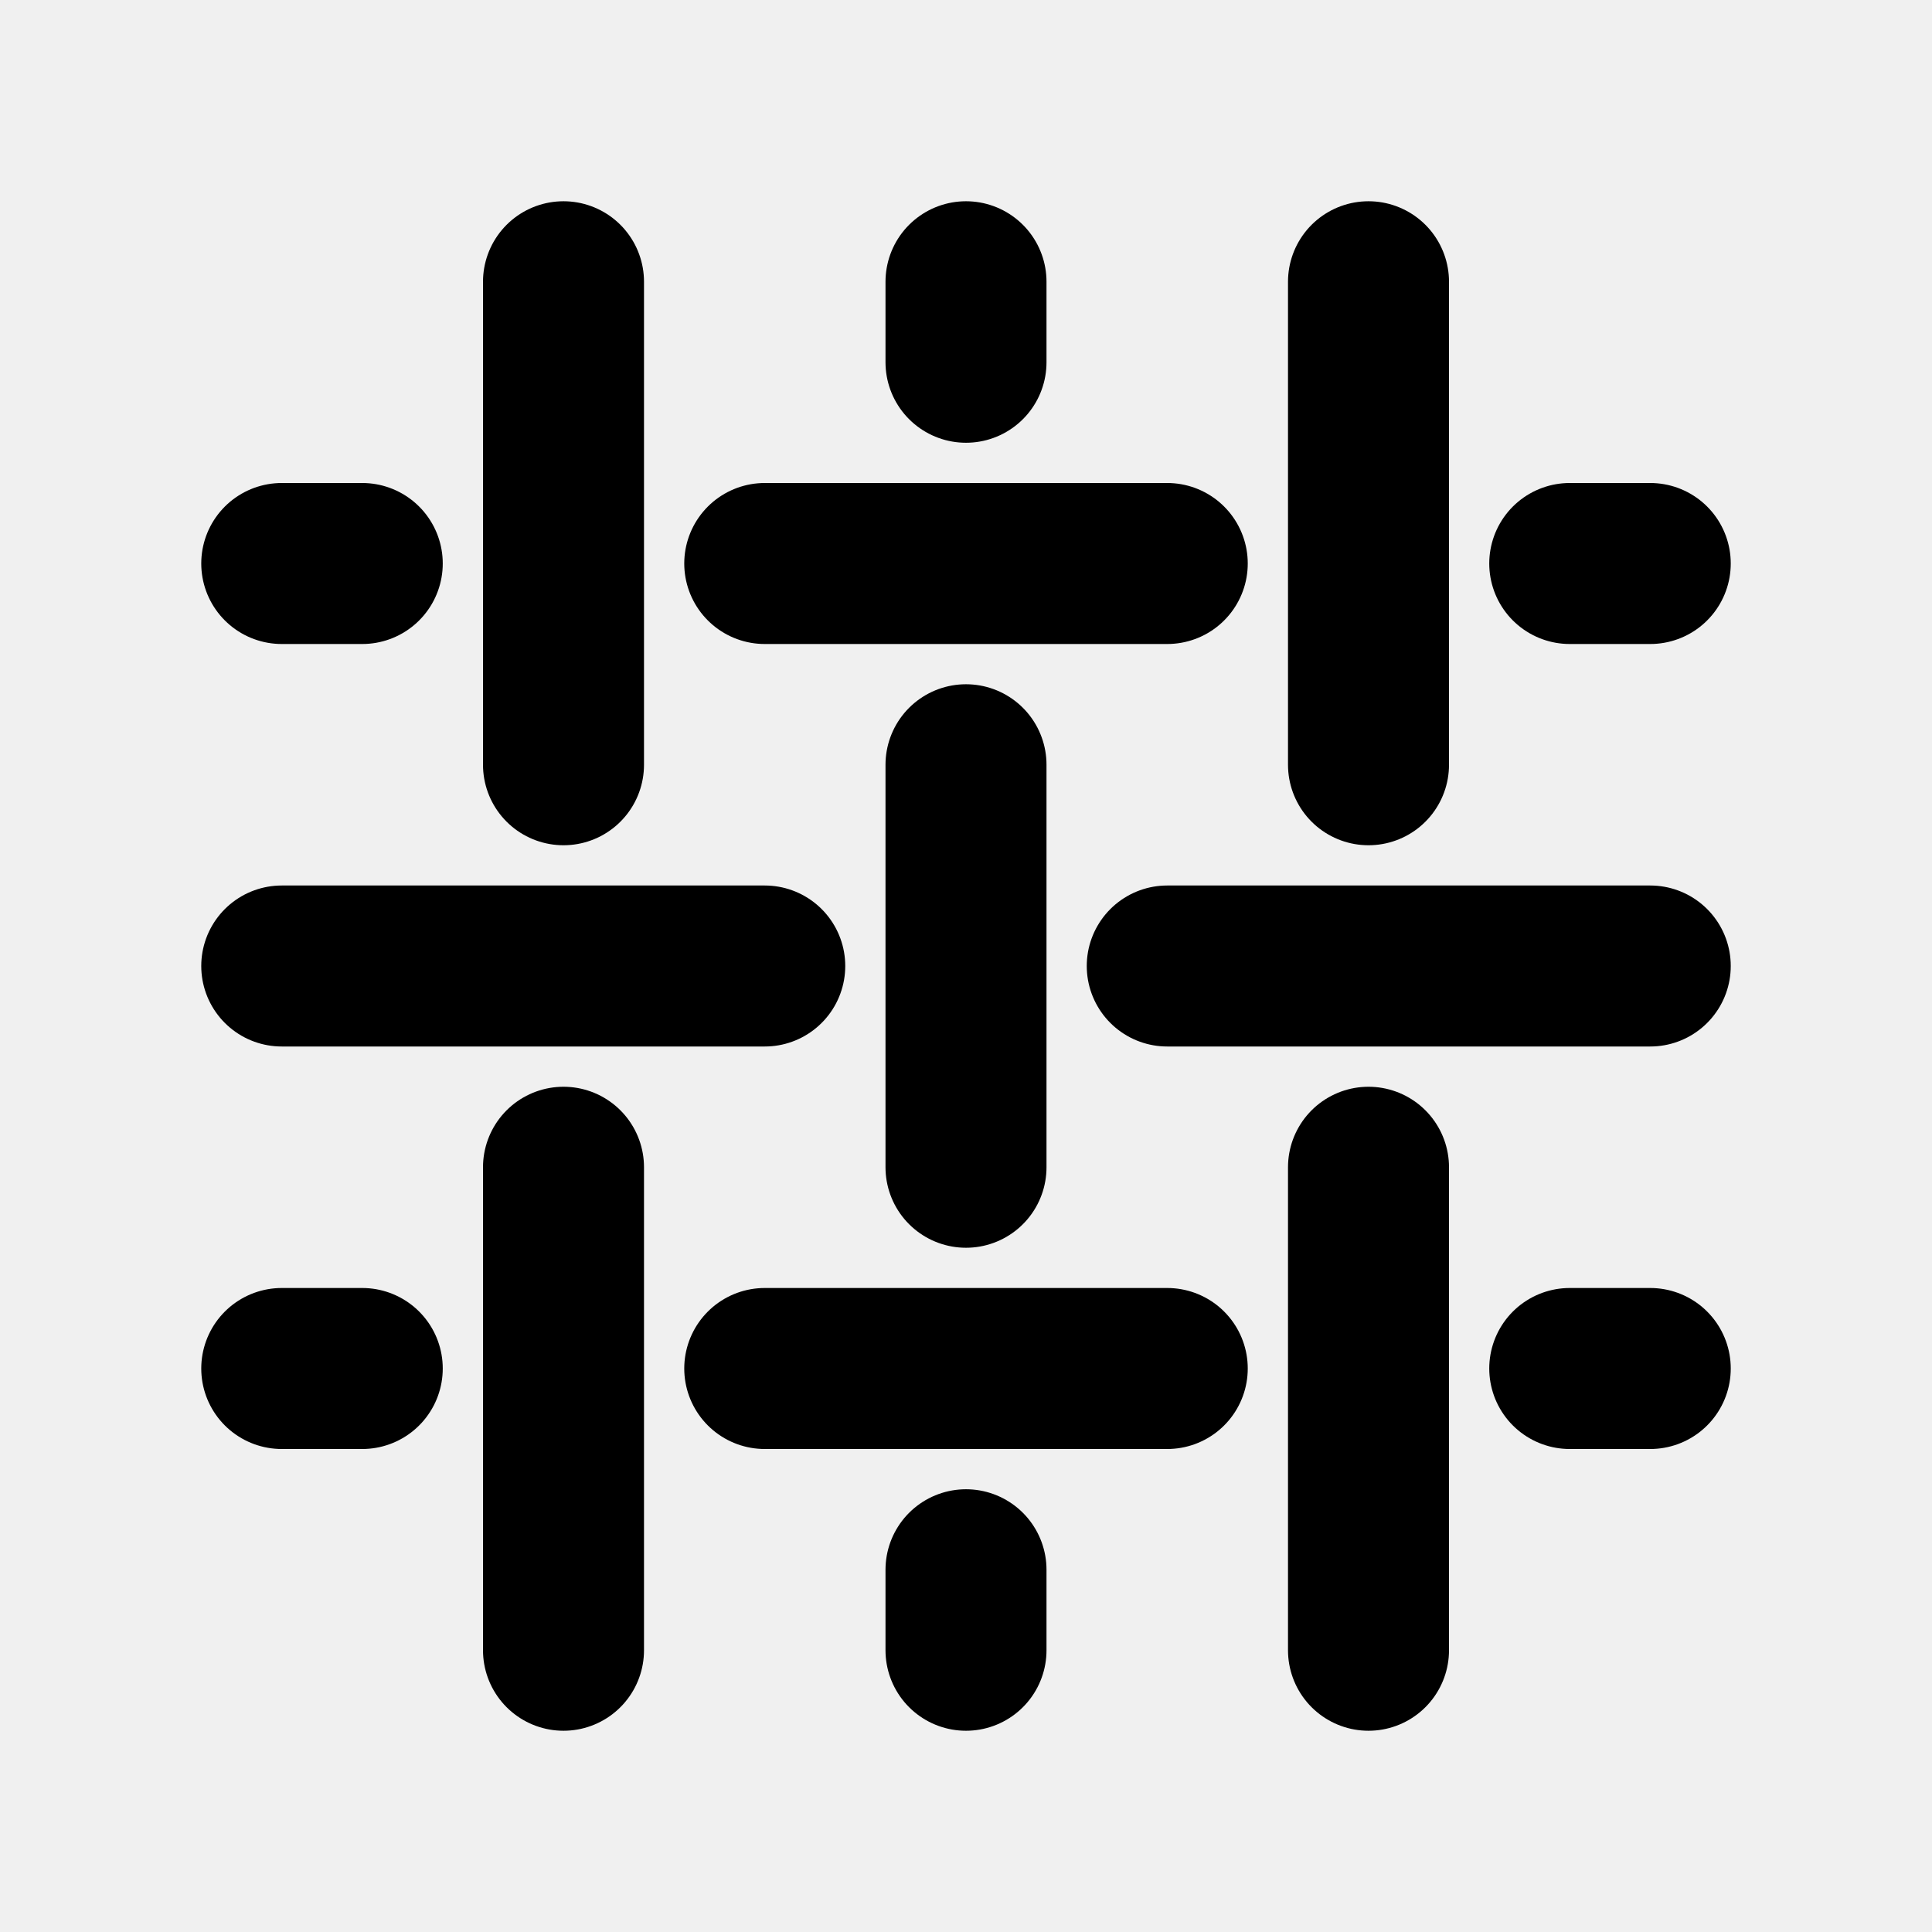
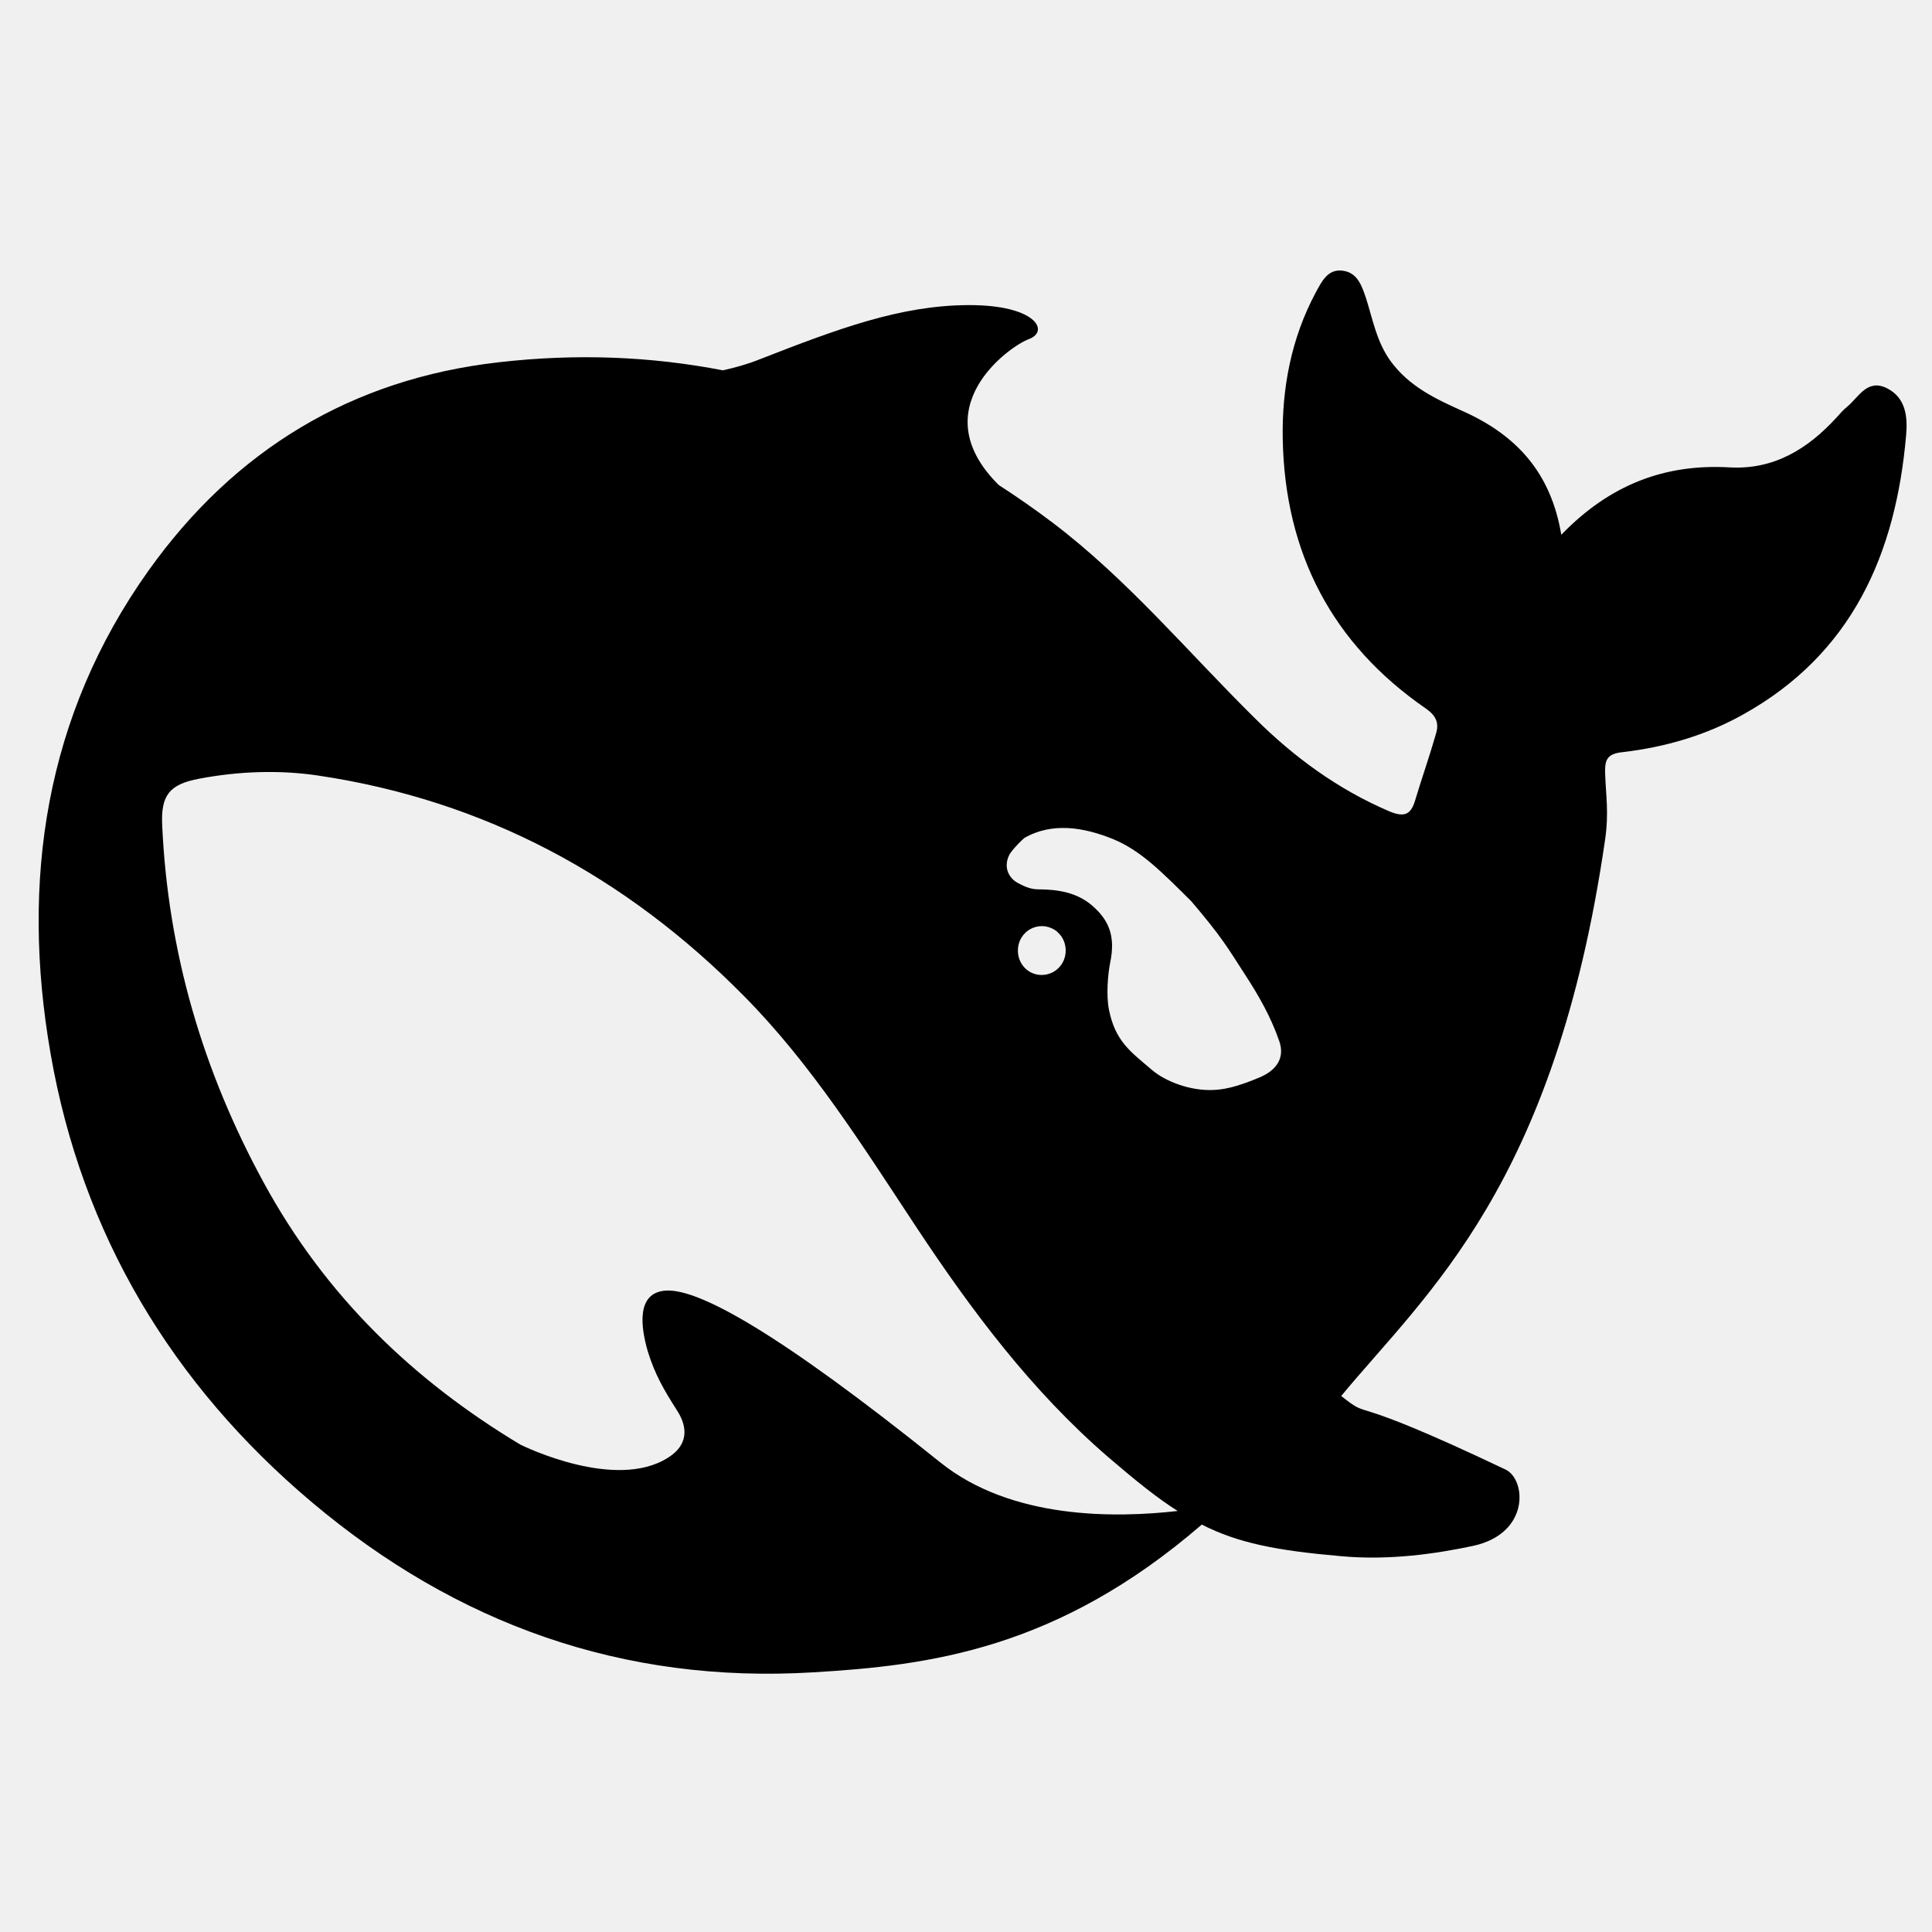
- <svg xmlns="http://www.w3.org/2000/svg" viewBox="0 0 48 48" width="32" height="32" fill="none" role="img" aria-label="FaberLoom">
-   <style>
- 		@media (prefers-color-scheme: dark) {
- 			g { stroke: #fff; }
- 		}
- 	</style>
-   <g stroke="#000" stroke-width="4" stroke-linecap="round">
-     <path d="M14 7 V19" />
-     <path d="M14 29 V41" />
-     <path d="M24 7 V9" />
-     <path d="M24 19 V29" />
-     <path d="M24 39 V41" />
-     <path d="M34 7 V19" />
-     <path d="M34 29 V41" />
-     <path d="M7 14 H9" />
-     <path d="M19 14 H29" />
-     <path d="M39 14 H41" />
-     <path d="M7 24 H19" />
-     <path d="M29 24 H41" />
-     <path d="M7 34 H9" />
-     <path d="M19 34 H29" />
-     <path d="M39 34 H41" />
-   </g>
+ <svg xmlns="http://www.w3.org/2000/svg" width="50" height="50" viewBox="0 0 50 50" fill="none">
+   <path id="path" d="M48.835 10.048C48.323 9.792 48.102 10.28 47.803 10.528C47.701 10.608 47.614 10.712 47.527 10.808C46.779 11.624 45.905 12.16 44.762 12.096C43.092 12 41.666 12.536 40.406 13.84C40.138 12.232 39.248 11.272 37.893 10.656C37.184 10.336 36.467 10.016 35.97 9.32C35.623 8.824 35.529 8.272 35.356 7.728C35.246 7.4 35.135 7.064 34.765 7.008C34.363 6.944 34.206 7.288 34.048 7.576C33.418 8.752 33.173 10.048 33.197 11.36C33.252 14.312 34.474 16.664 36.9 18.336C37.176 18.528 37.247 18.72 37.16 19C36.995 19.576 36.797 20.136 36.624 20.712C36.514 21.08 36.349 21.16 35.962 21C34.631 20.432 33.481 19.592 32.464 18.576C30.739 16.872 29.179 14.992 27.233 13.52C26.776 13.176 26.319 12.856 25.847 12.552C23.862 10.584 26.107 8.968 26.627 8.776C27.17 8.576 26.816 7.888 25.059 7.896C23.302 7.904 21.695 8.504 19.647 9.304C19.348 9.424 19.032 9.512 18.709 9.584C16.85 9.224 14.92 9.144 12.903 9.376C9.106 9.808 6.073 11.64 3.843 14.768C1.165 18.528 0.534 22.8 1.307 27.256C2.118 31.952 4.466 35.84 8.074 38.88C11.816 42.032 16.125 43.576 21.041 43.28C24.027 43.104 27.352 42.696 31.102 39.456C32.047 39.936 33.04 40.128 34.686 40.272C35.955 40.392 37.176 40.208 38.121 40.008C39.602 39.688 39.499 38.288 38.964 38.032C34.623 35.968 35.576 36.808 34.71 36.128C36.916 33.464 40.24 30.696 41.54 21.728C41.643 21.016 41.556 20.568 41.54 19.992C41.532 19.64 41.611 19.504 42.005 19.464C43.092 19.336 44.148 19.032 45.117 18.488C47.929 16.92 49.064 14.344 49.331 11.256C49.371 10.784 49.324 10.296 48.835 10.048ZM24.326 37.84C20.12 34.464 18.079 33.352 17.236 33.4C16.448 33.448 16.59 34.368 16.763 34.968C16.944 35.56 17.181 35.968 17.512 36.488C17.74 36.832 17.898 37.344 17.283 37.728C15.928 38.584 13.573 37.44 13.462 37.384C10.721 35.736 8.428 33.56 6.813 30.584C5.253 27.72 4.348 24.648 4.198 21.368C4.158 20.576 4.387 20.296 5.159 20.152C6.175 19.96 7.223 19.92 8.239 20.072C12.533 20.712 16.189 22.672 19.253 25.776C21.002 27.544 22.325 29.656 23.689 31.72C25.138 33.912 26.698 36 28.683 37.712C29.384 38.312 29.943 38.768 30.479 39.104C28.864 39.288 26.17 39.328 24.326 37.84ZM26.343 24.6C26.343 24.248 26.619 23.968 26.966 23.968C27.044 23.968 27.115 23.984 27.178 24.008C27.265 24.04 27.344 24.088 27.407 24.16C27.517 24.272 27.58 24.432 27.58 24.6C27.58 24.952 27.304 25.232 26.957 25.232C26.611 25.232 26.343 24.952 26.343 24.6ZM32.606 27.88C32.205 28.048 31.803 28.192 31.416 28.208C30.818 28.24 30.164 27.992 29.81 27.688C29.258 27.216 28.864 26.952 28.699 26.128C28.628 25.776 28.668 25.232 28.73 24.92C28.872 24.248 28.714 23.816 28.25 23.424C27.872 23.104 27.391 23.016 26.863 23.016C26.666 23.016 26.485 22.928 26.351 22.856C26.13 22.744 25.949 22.464 26.123 22.12C26.178 22.008 26.446 21.736 26.509 21.688C27.226 21.272 28.053 21.408 28.817 21.72C29.526 22.016 30.061 22.56 30.834 23.328C31.622 24.256 31.763 24.512 32.212 25.208C32.567 25.752 32.89 26.312 33.11 26.952C33.245 27.352 33.071 27.68 32.606 27.88Z" fill="#000" fill-opacity="1" fill-rule="nonzero" />
</svg>
